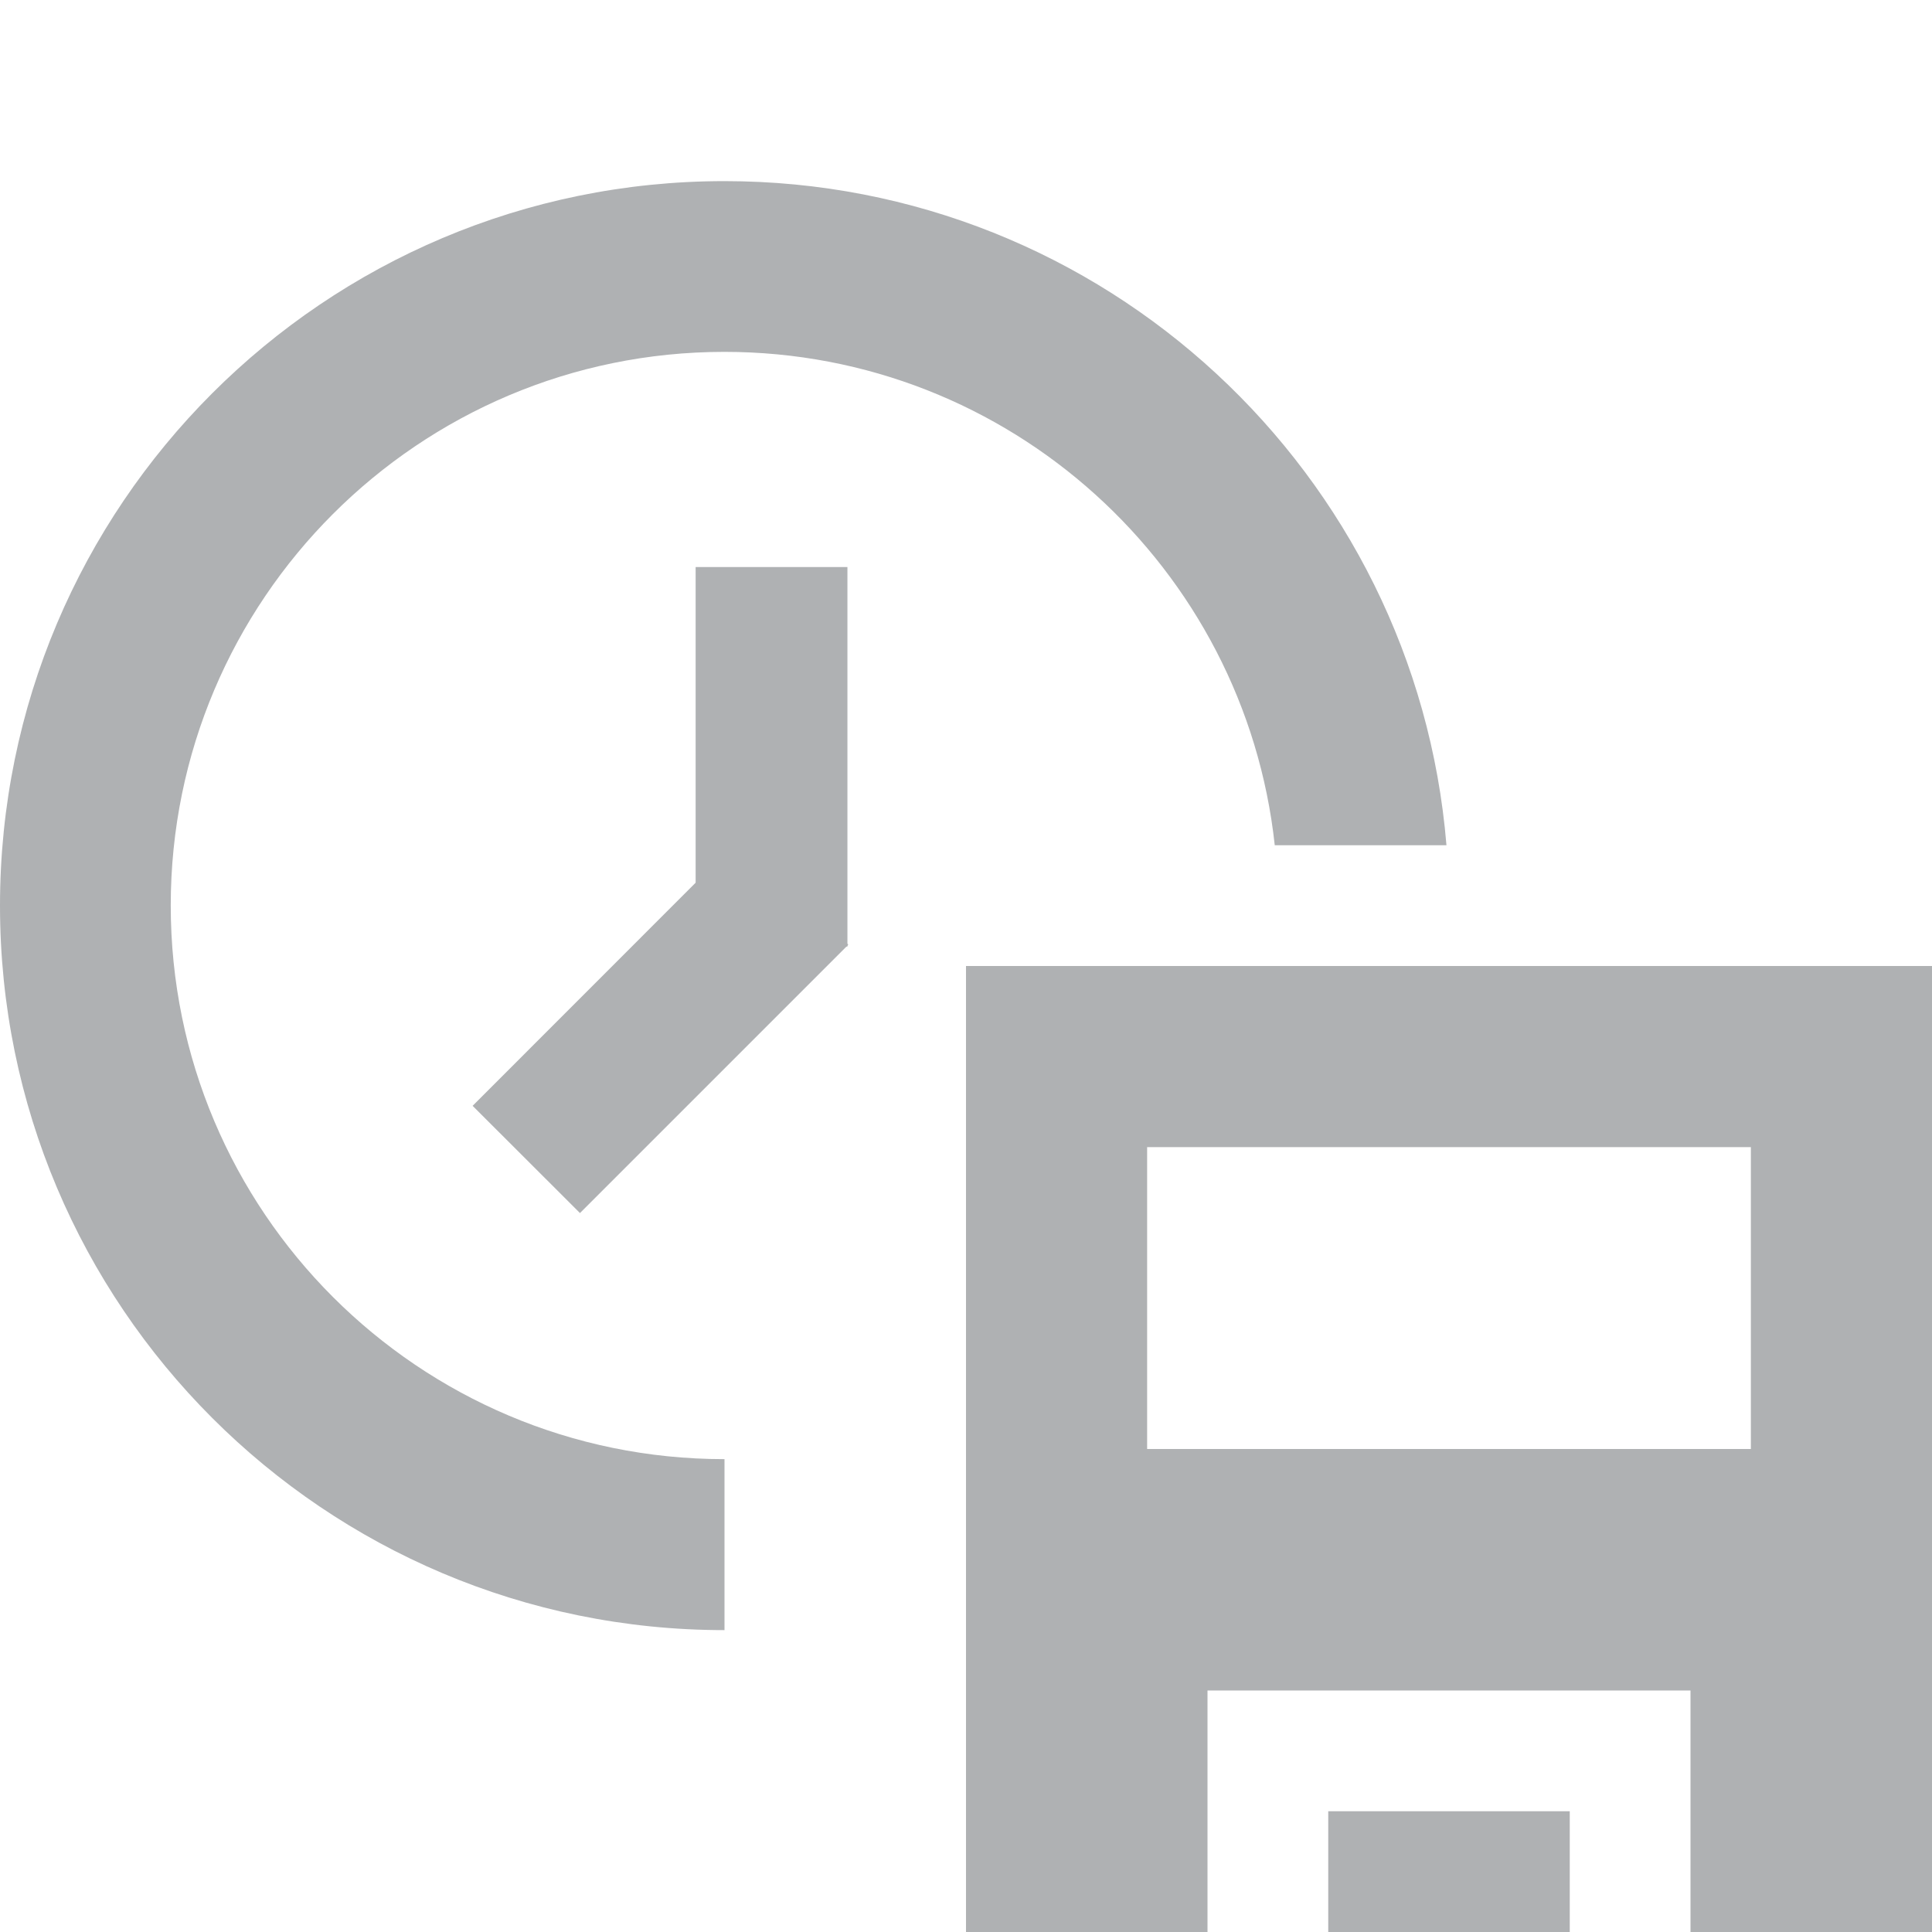
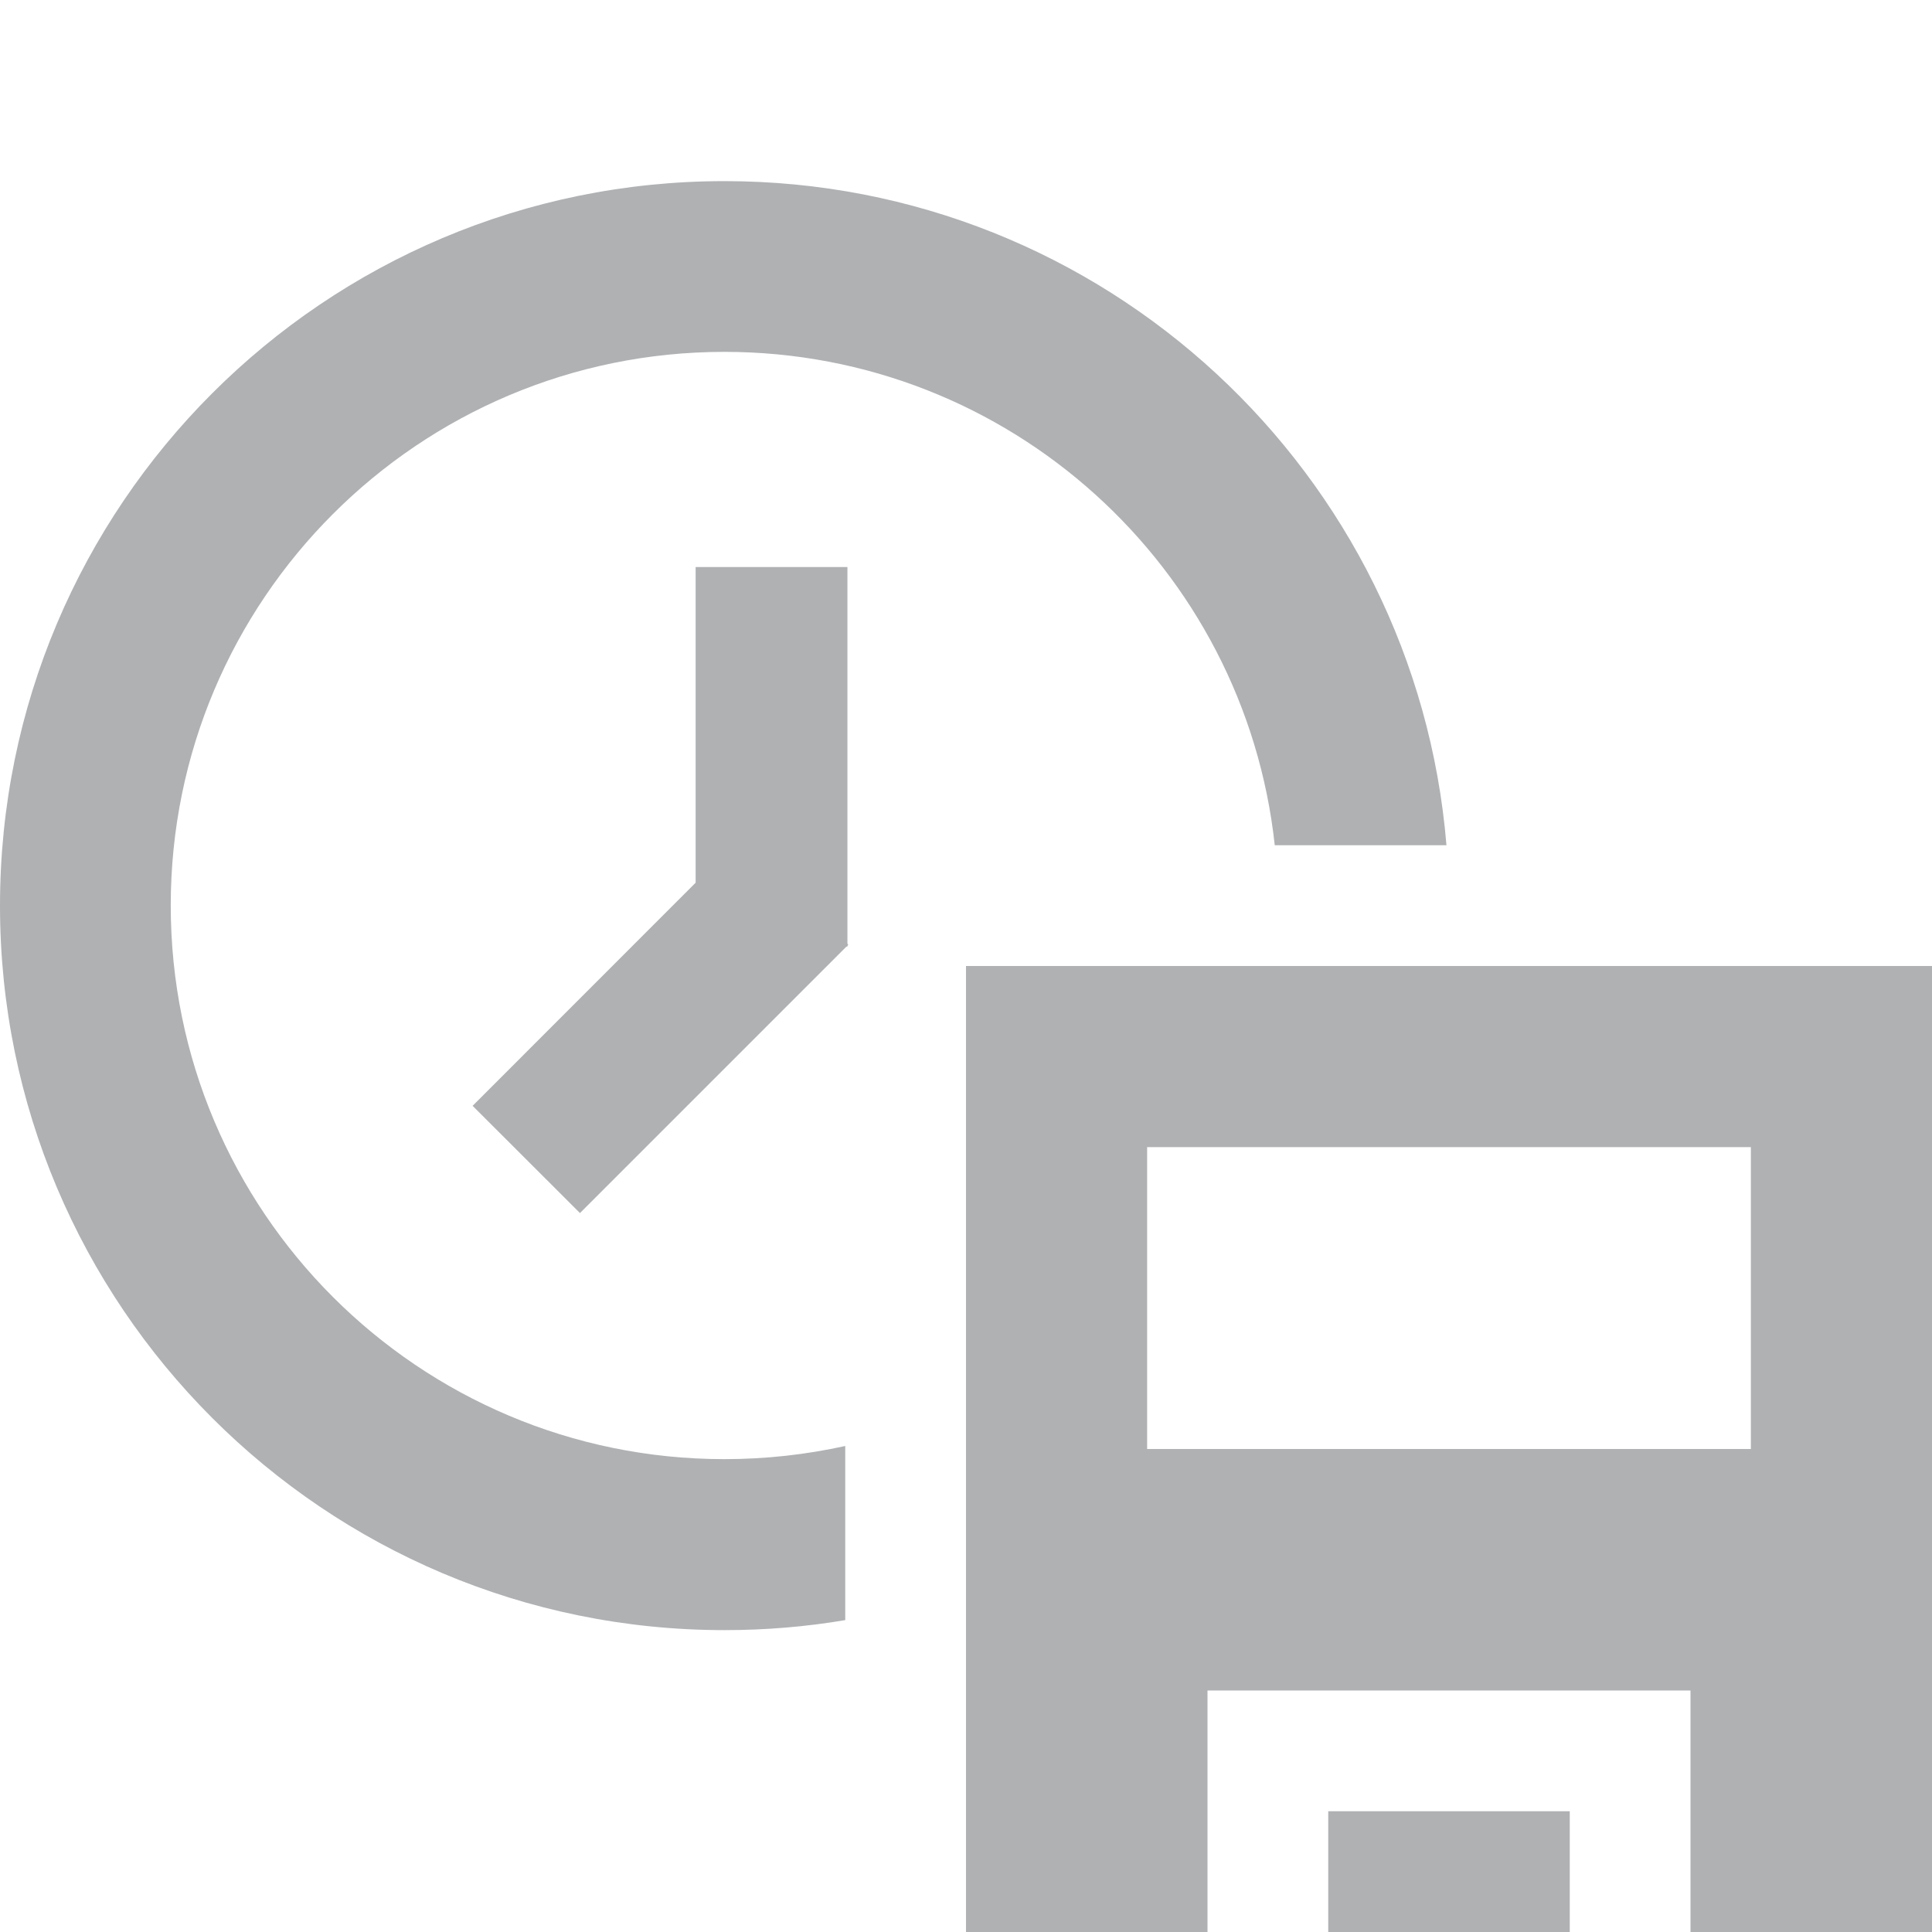
<svg xmlns="http://www.w3.org/2000/svg" width="16" height="16" viewBox="0 0 16 16">
  <g fill="none" fill-rule="evenodd">
-     <path fill="#AFB1B3" d="M11.979,7 L10.557,7 C10.309,4.703 8.363,2.914 5.999,2.914 C3.467,2.914 1.414,4.967 1.414,7.499 C1.414,10.031 3.467,12.084 5.999,12.084 C5.999,12.084 6,12.084 6,12.084 L6,13.5 C2.686,13.5 0,10.814 0,7.5 C0,4.186 2.686,1.5 6,1.5 C9.145,1.5 11.725,3.92 11.979,7 Z" />
+     <path fill="#AFB1B3" d="M11.979,7 L10.557,7 C10.309,4.703 8.363,2.914 5.999,2.914 C3.467,2.914 1.414,4.967 1.414,7.499 C1.414,10.031 3.467,12.084 5.999,12.084 C6.343,12.084 6.678,12.046 7,11.975 L7,13.417 C6.675,13.472 6.341,13.5 6,13.5 C2.686,13.5 0,10.814 0,7.5 C0,4.186 2.686,1.5 6,1.5 C9.145,1.5 11.725,3.92 11.979,7 Z" />
    <rect width="1.257" height="3.143" x="5.761" y="4.696" fill="#AFB1B3" />
    <polygon fill="#AFB1B3" points="6.136 6.935 7.025 7.824 4.803 10.046 3.914 9.158" />
    <path fill="#AFB1B3" d="M14,16 L14,14 L10,14 L10,16 L8,16 L8,8 L16,8 L16,16 L14,16 Z M9.5,9.5 L9.5,12 L14.5,12 L14.5,9.5 L9.5,9.5 Z M11,15 L13,15 L13,16 L11,16 L11,15 Z" />
  </g>
</svg>
